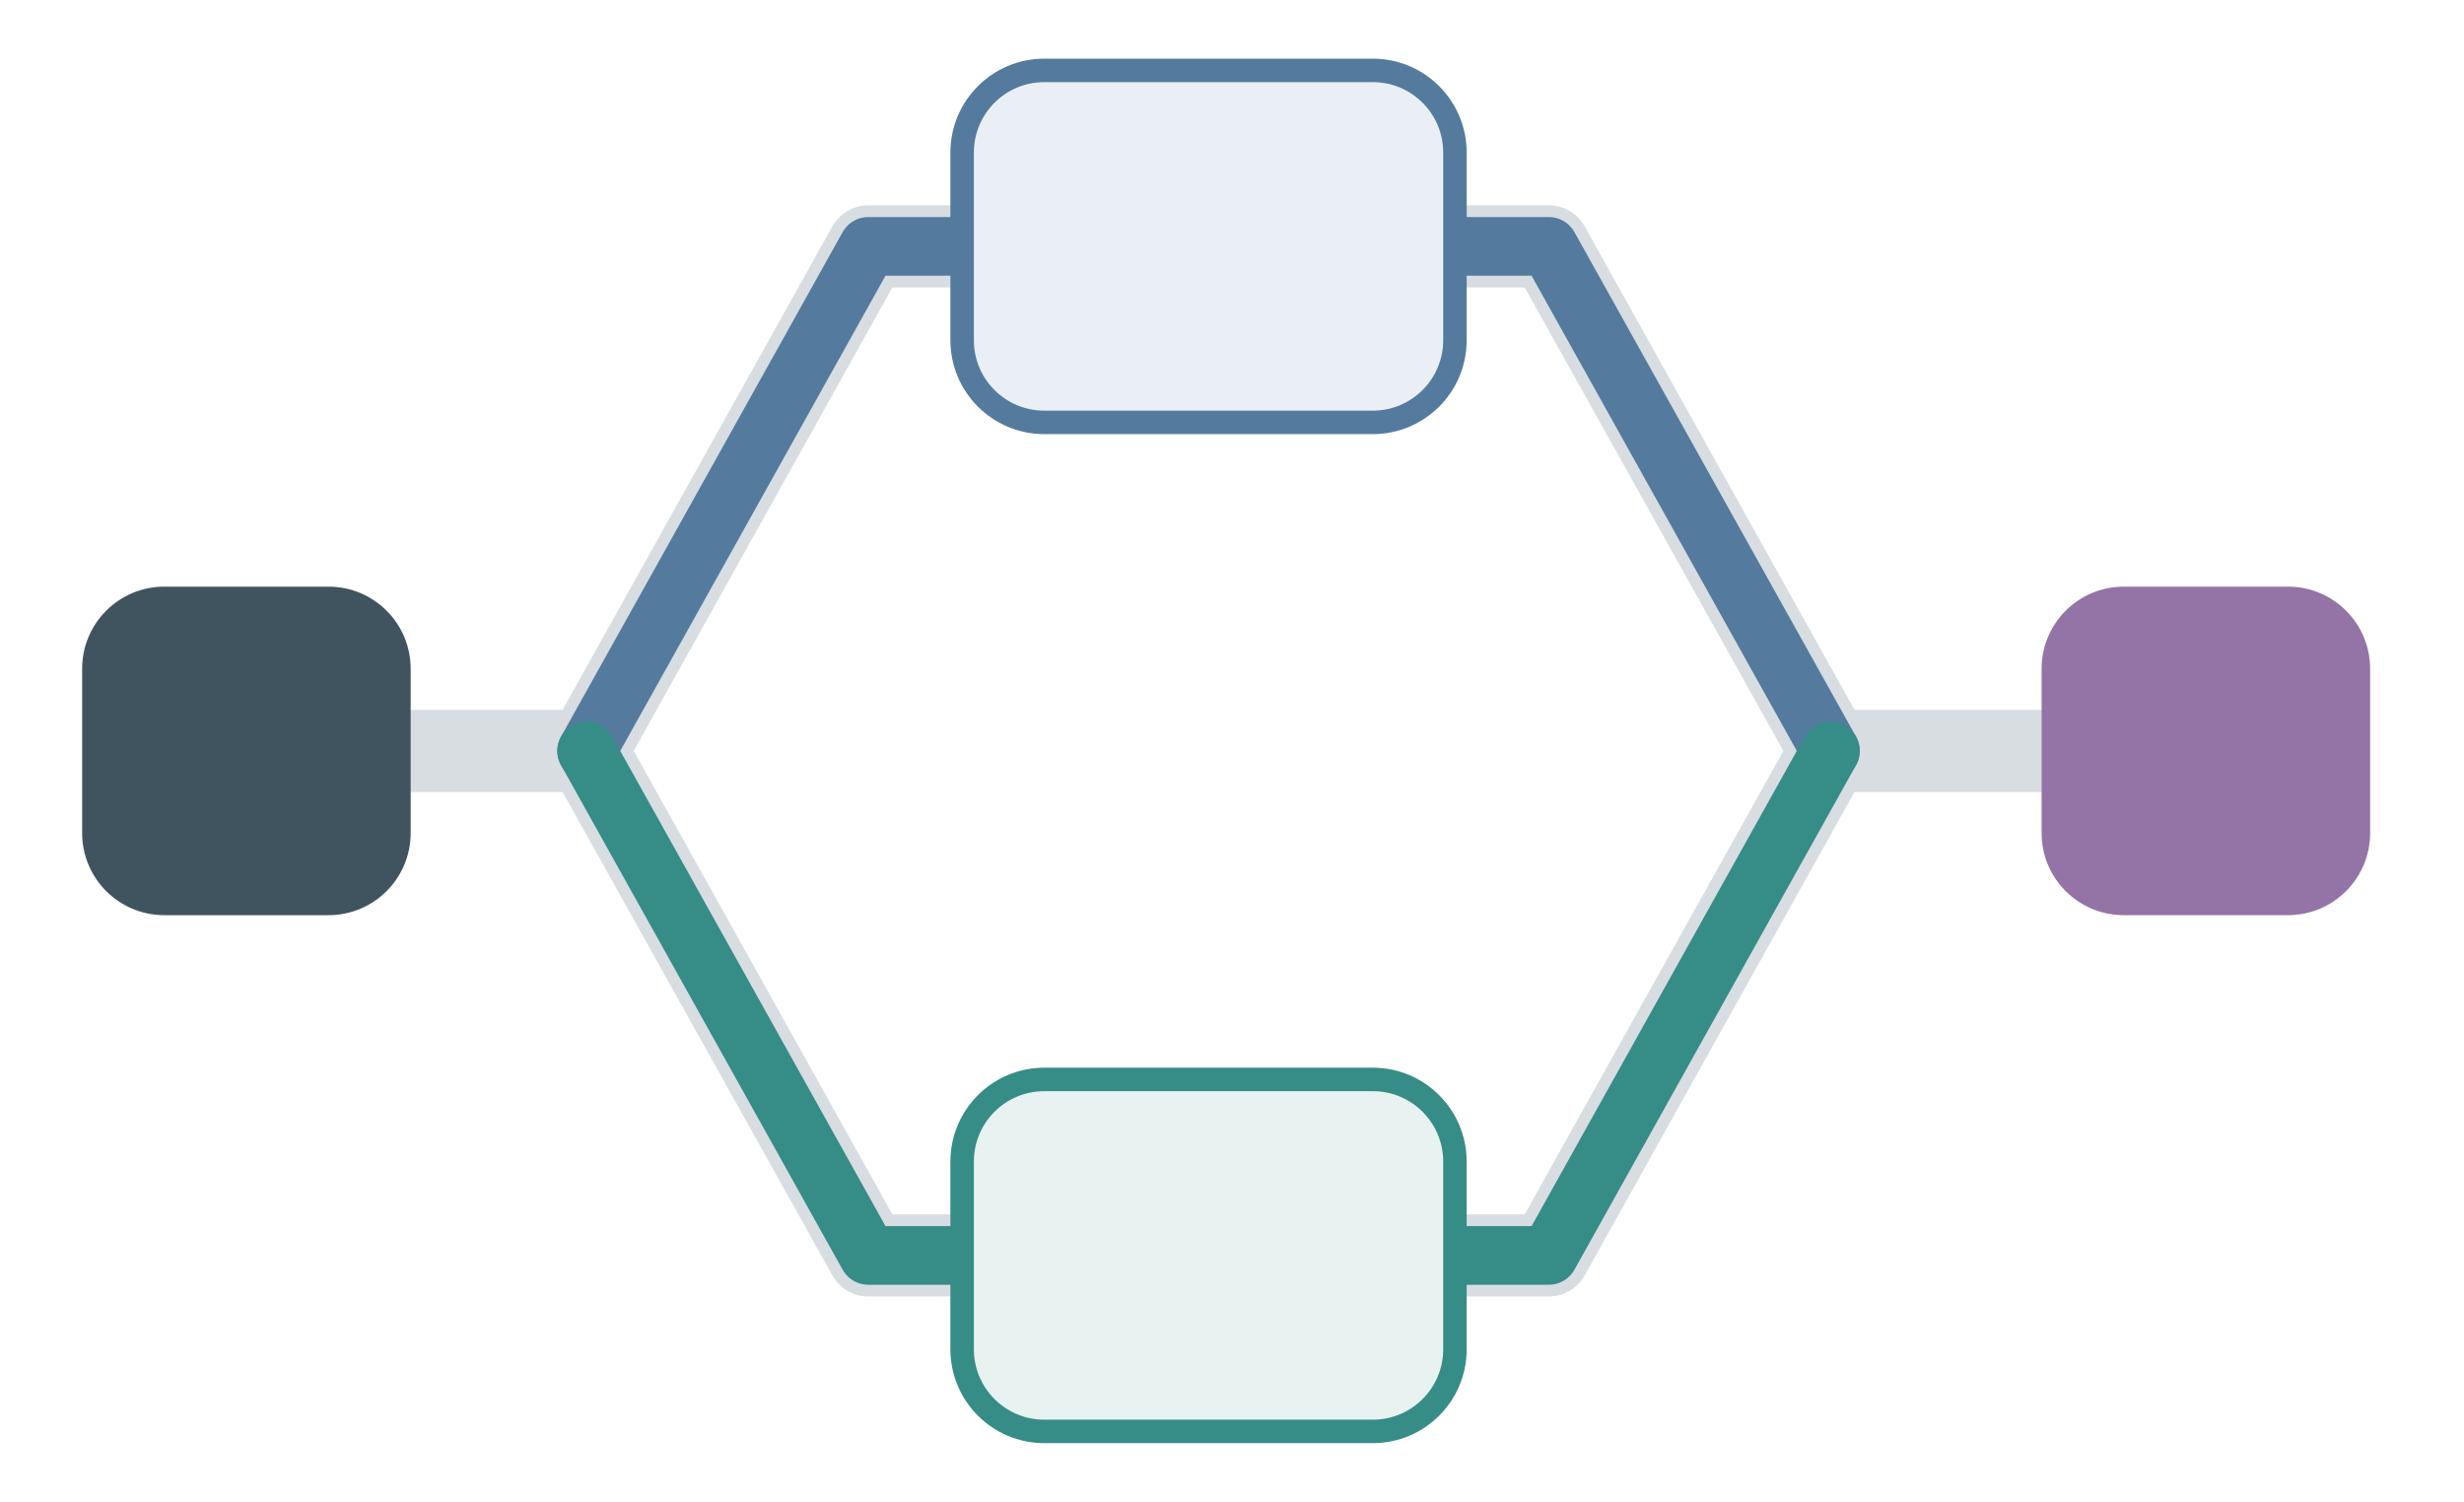
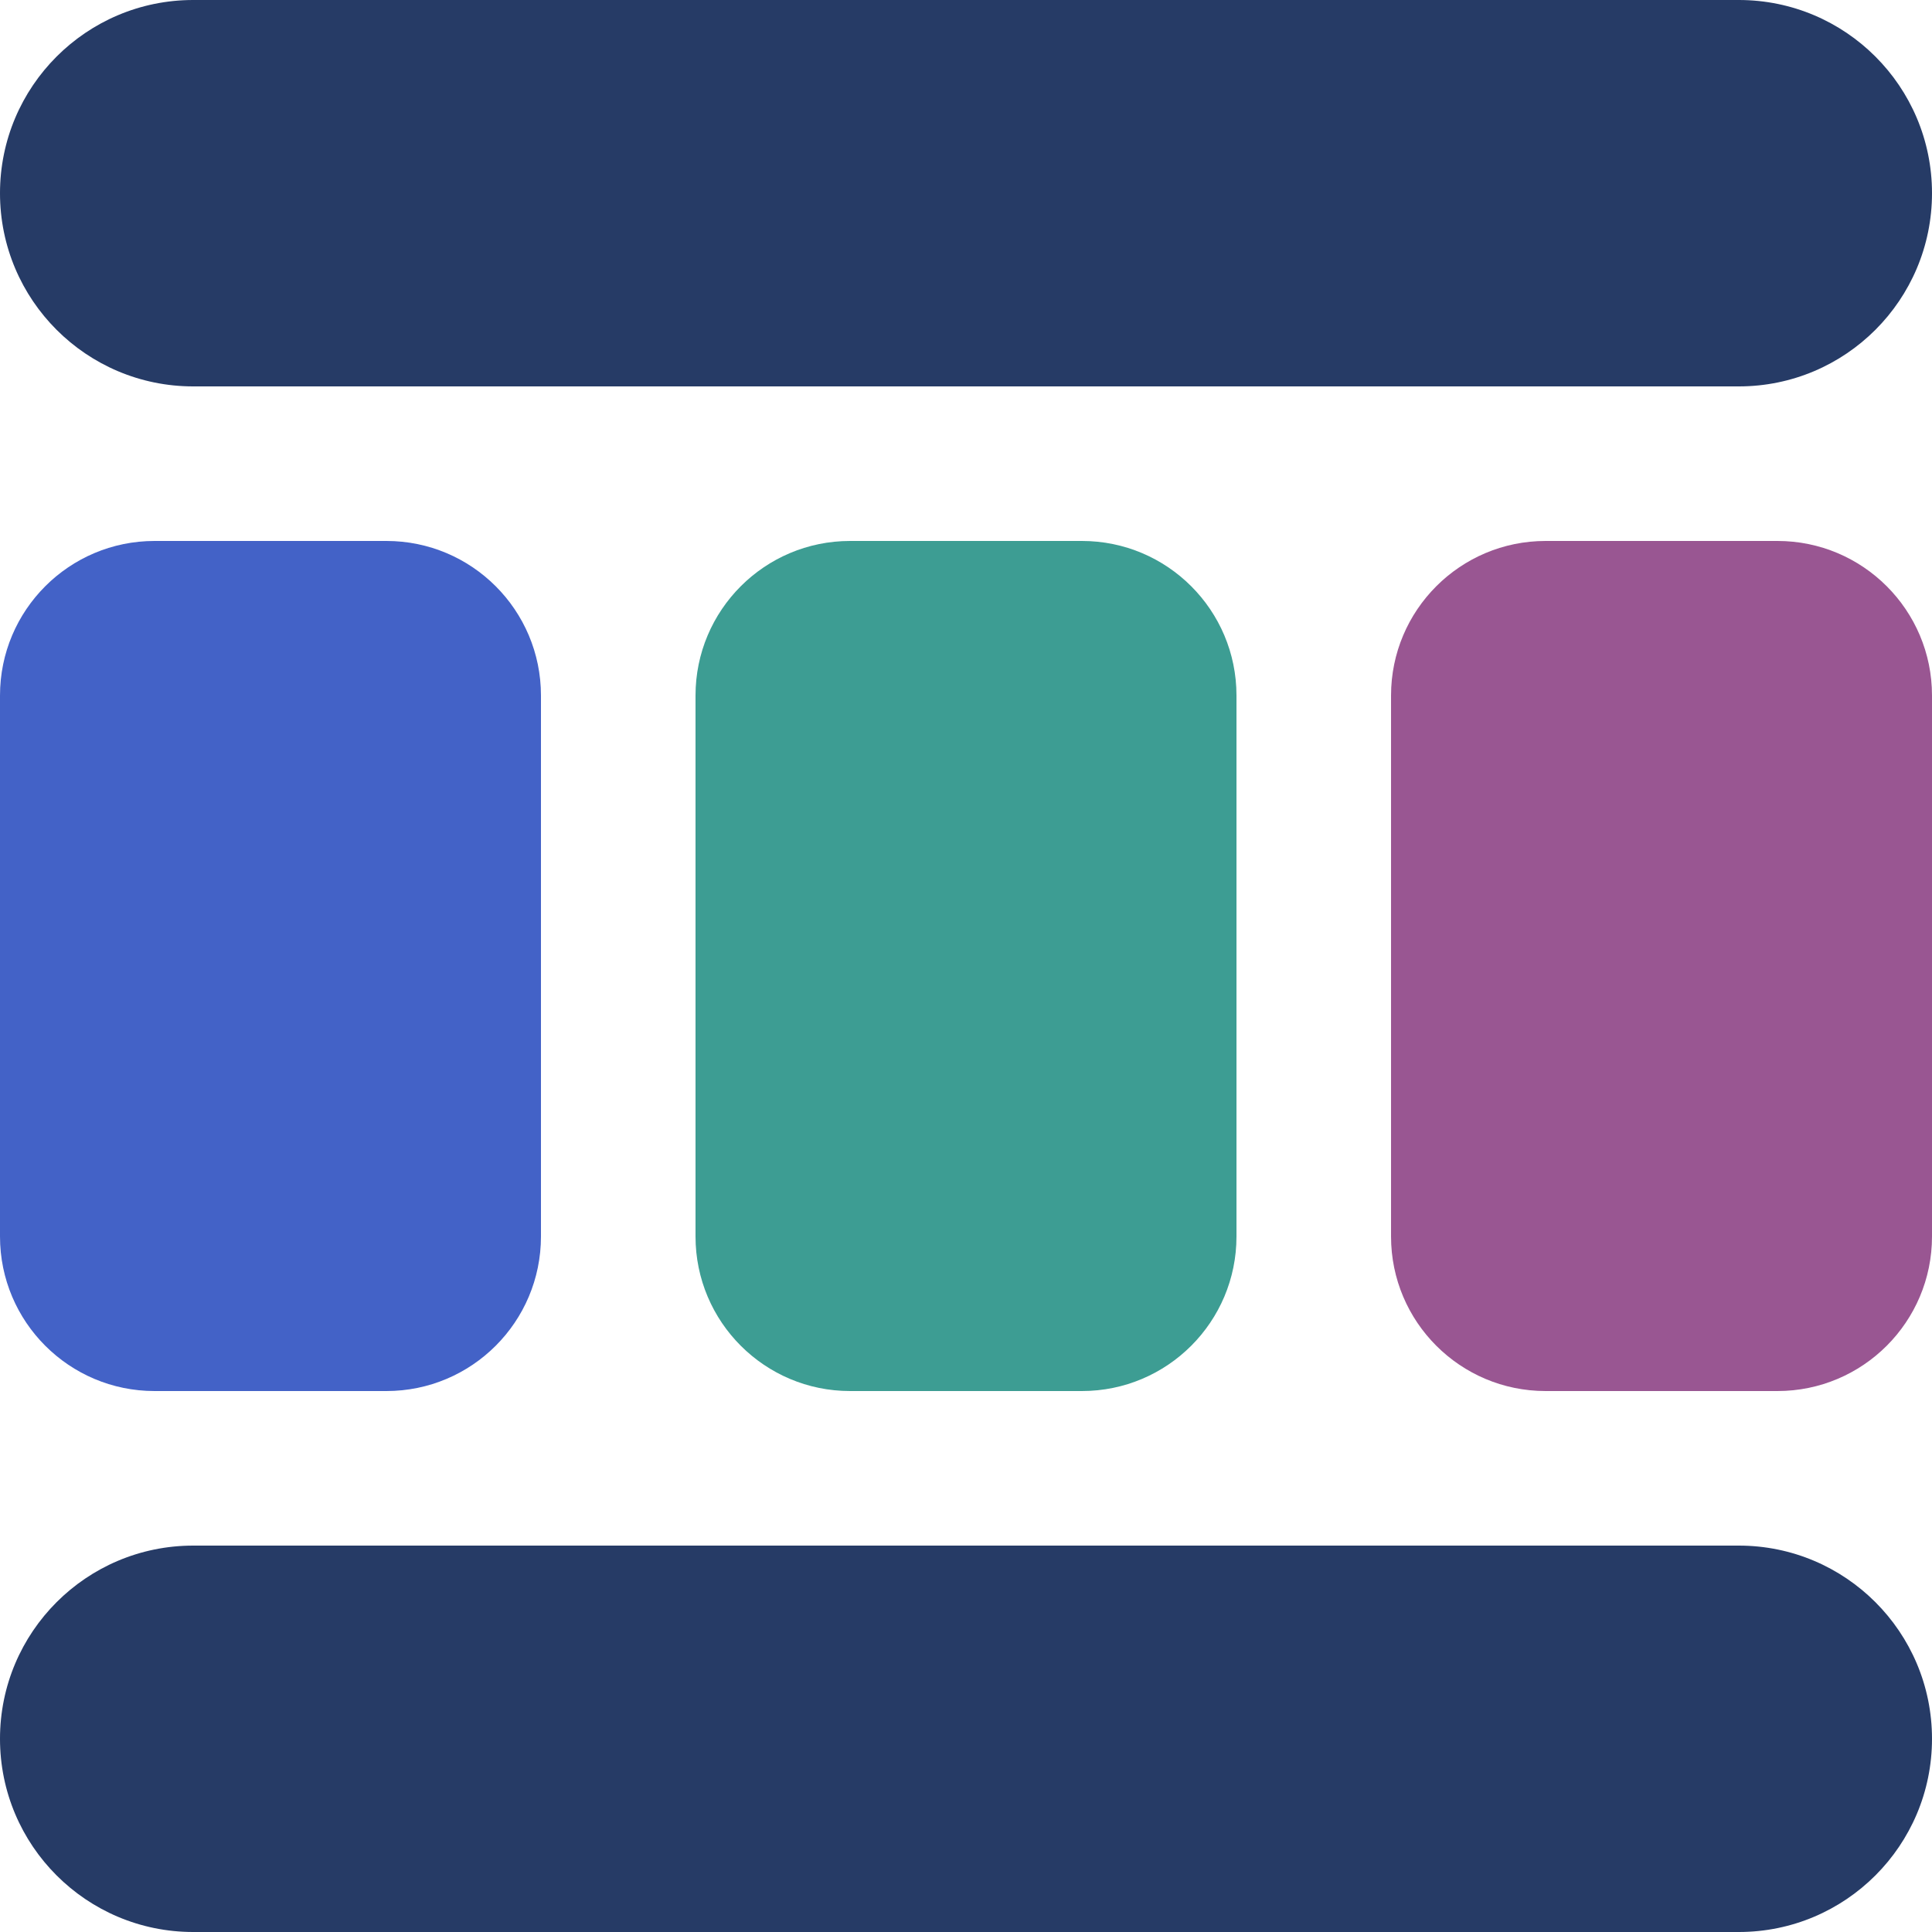
- <svg xmlns="http://www.w3.org/2000/svg" width="210" height="128" viewBox="10 26 210 128" role="img" aria-labelledby="title desc">
-   <g fill="none" stroke-linecap="round" stroke-linejoin="round">
-     <path d="M30 90H60M60 90L84 47H142L166 90H198M60 90L84 133H142L166 90" stroke="#D8DDE1" stroke-width="7" />
-     <path d="M60 90L84 47H142L166 90" stroke="#547A9E" stroke-width="5" />
-     <path d="M60 90L84 133H142L166 90" stroke="#368C86" stroke-width="5" />
-   </g>
-   <rect x="17" y="76" width="28" height="28" rx="7" fill="#405460" />
-   <rect x="92" y="32" width="42" height="30" rx="7" fill="#E9EFF4" stroke="#547A9E" stroke-width="2" />
-   <rect x="92" y="118" width="42" height="30" rx="7" fill="#E8F2F0" stroke="#368C86" stroke-width="2" />
-   <rect x="184" y="76" width="28" height="28" rx="7" fill="#9473A6" />
+ <svg xmlns="http://www.w3.org/2000/svg" width="100" height="100" viewBox="0 0 100 100" role="img" aria-label="Multi-Branch Transformer">
+   <rect x="0" y="0" width="100" height="20" rx="10" fill="#263B66" />
+   <rect x="0" y="28" width="28" height="44" rx="8" fill="#4362C7" />
+   <rect x="36" y="28" width="28" height="44" rx="8" fill="#3D9D93" />
+   <rect x="72" y="28" width="28" height="44" rx="8" fill="#995692" />
+   <rect x="0" y="80" width="100" height="20" rx="10" fill="#263B66" />
</svg>
